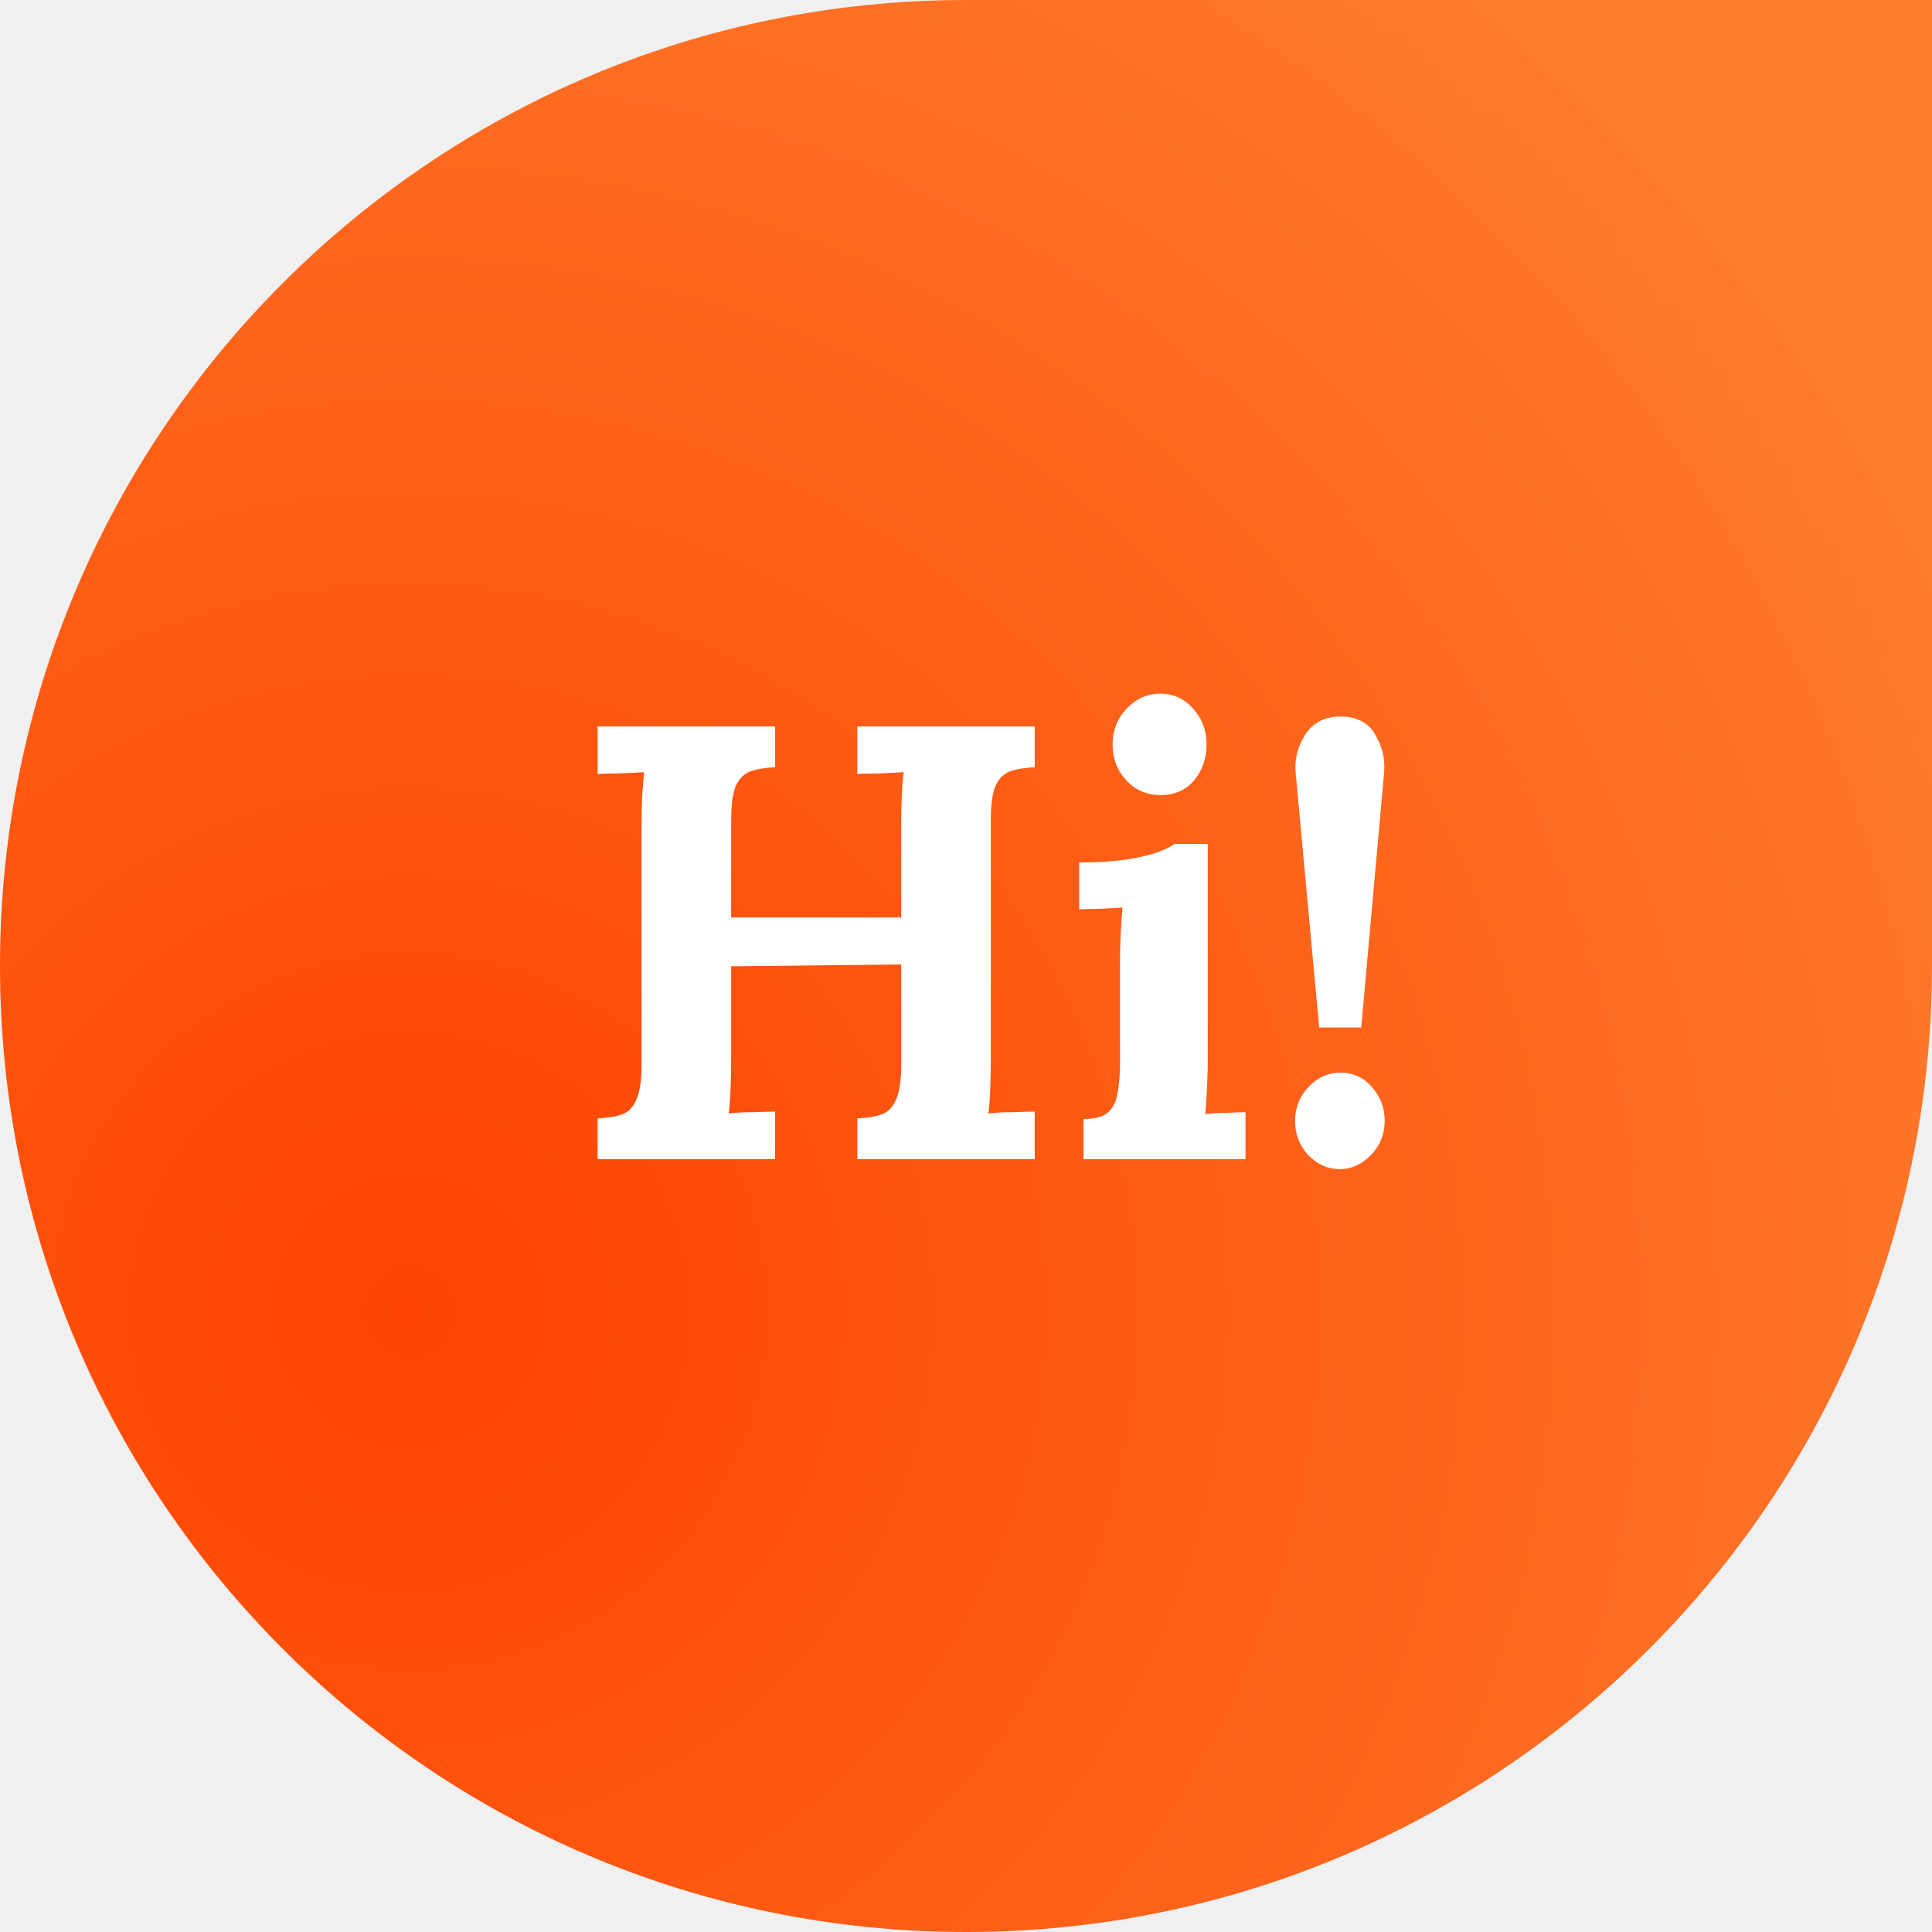
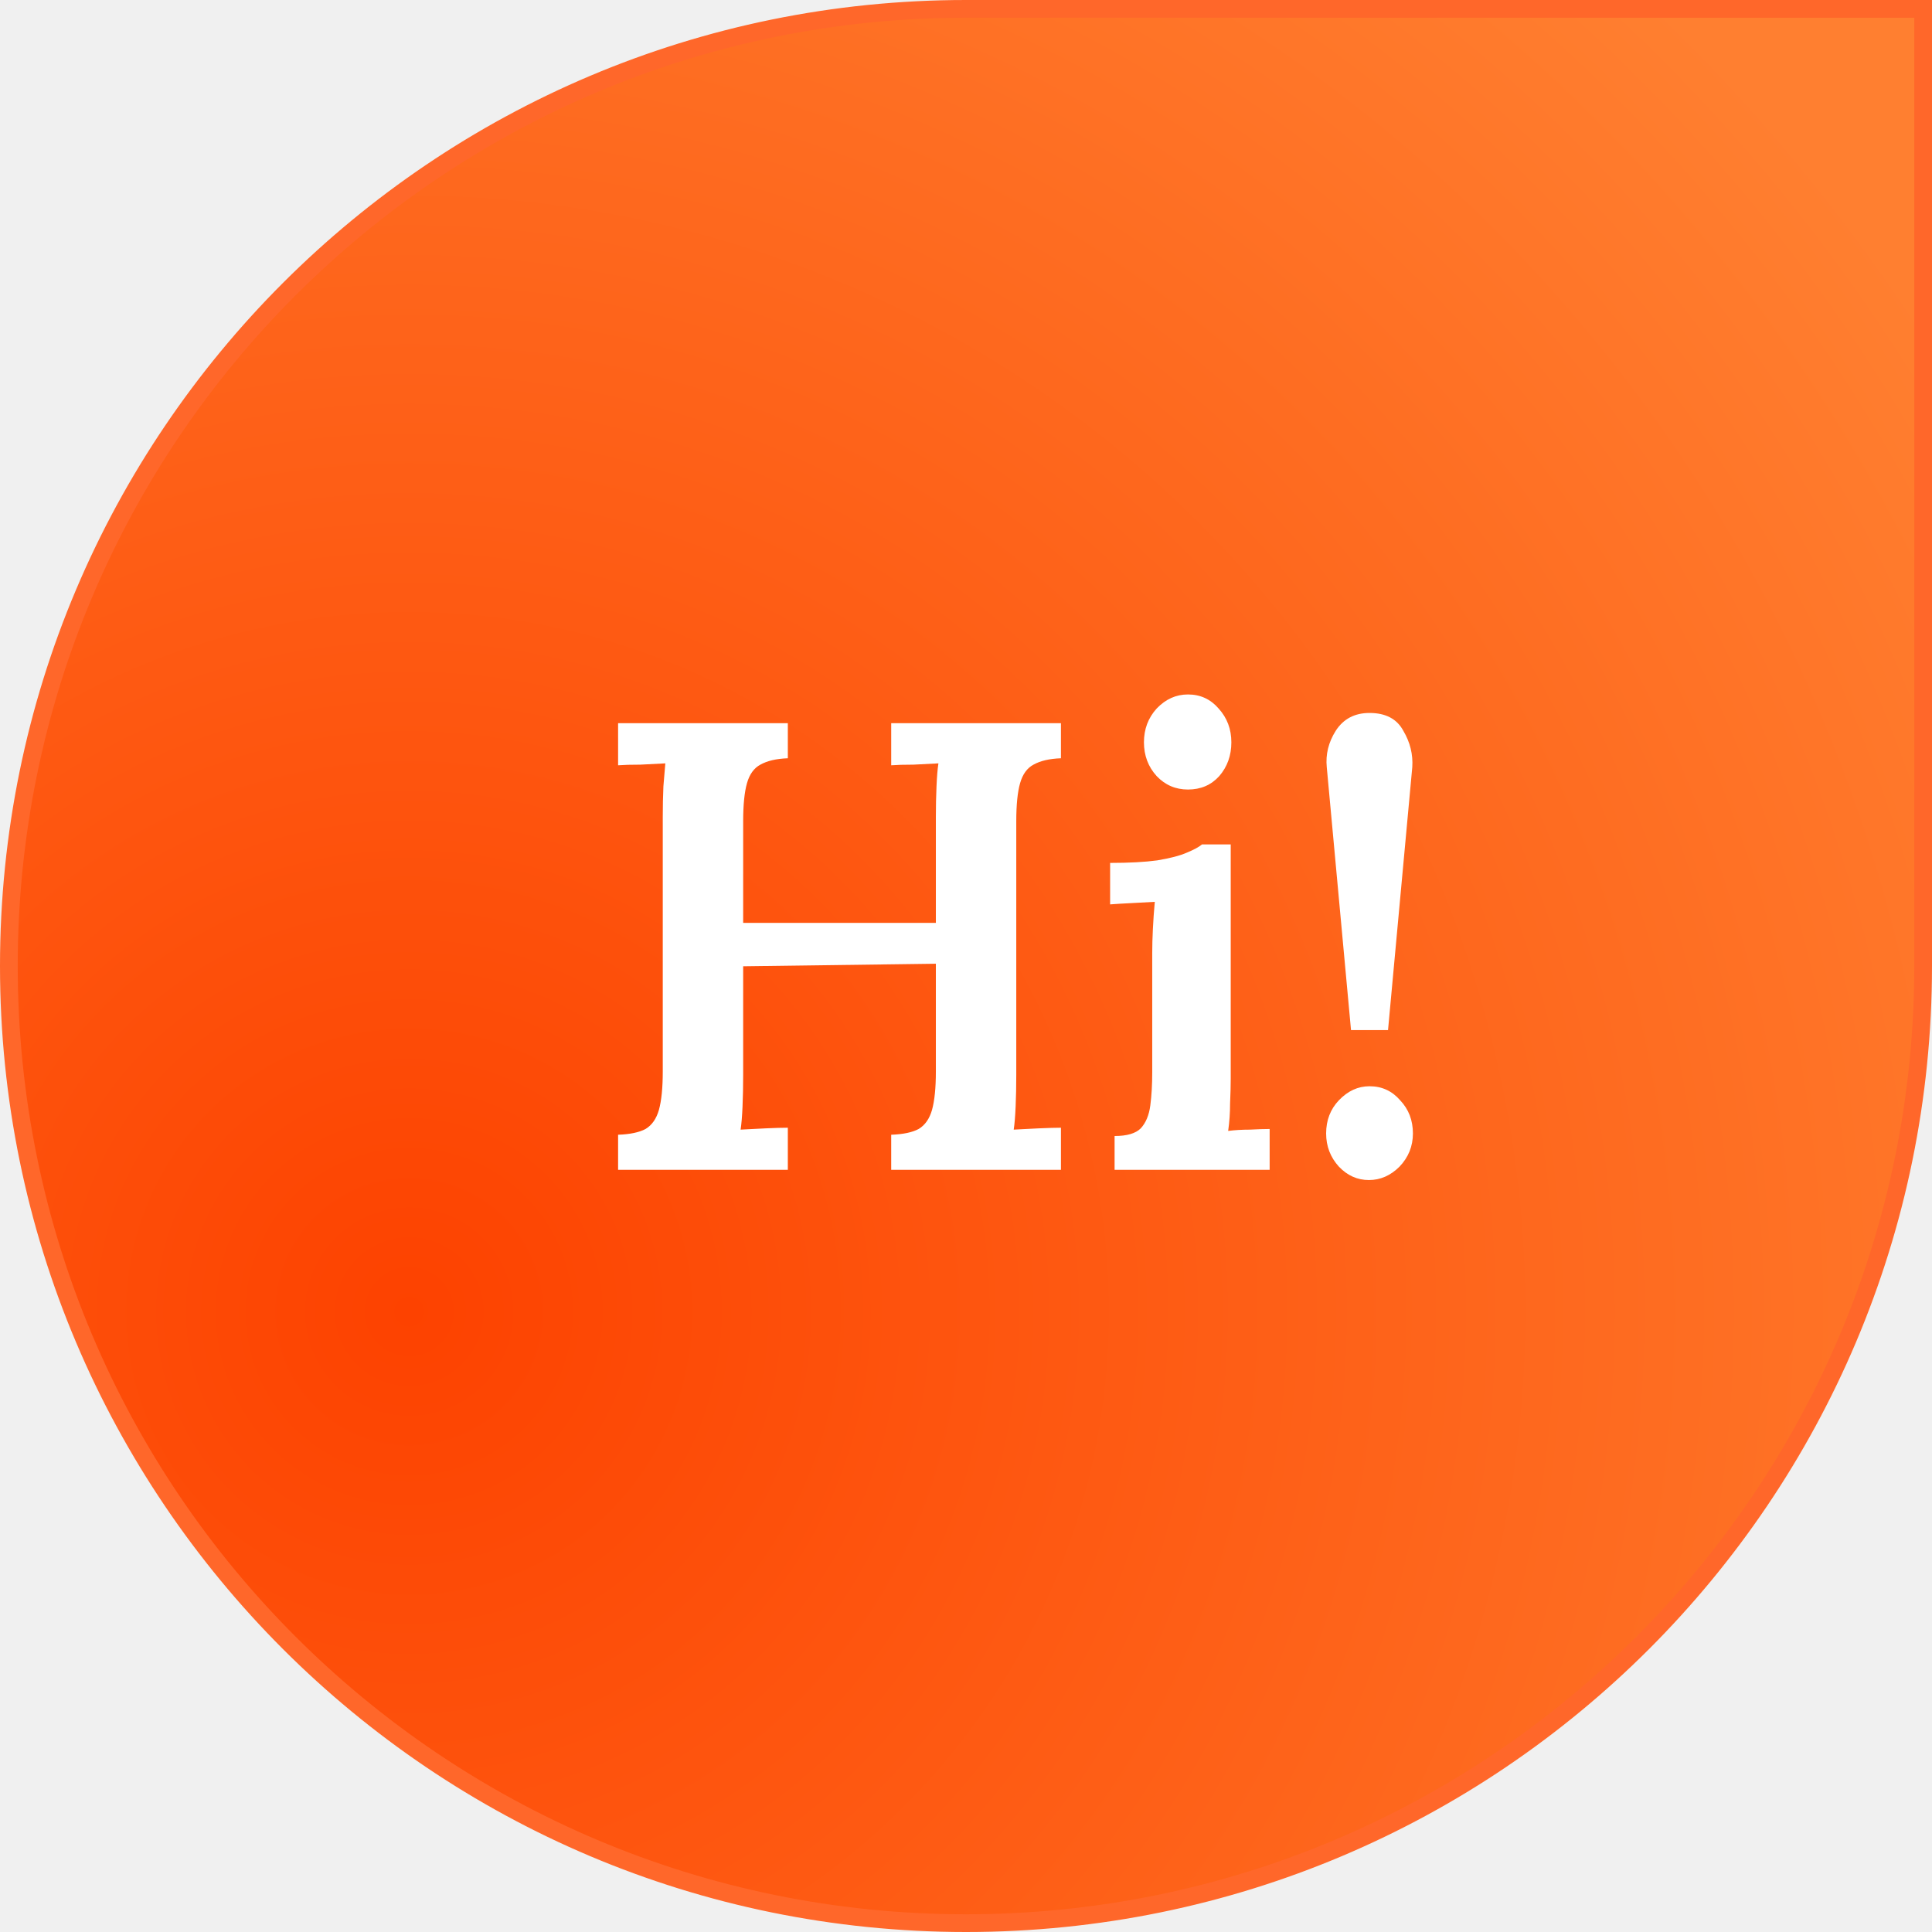
- <svg xmlns="http://www.w3.org/2000/svg" width="75" height="75" viewBox="0 0 75 75" fill="none">
-   <path d="M0 37.5C0 16.789 16.789 0 37.5 0H75V37.5C75 58.211 58.211 75 37.5 75V75C16.789 75 0 58.211 0 37.5V37.5Z" fill="url(#paint0_radial)" />
-   <path d="M23.2 45V43.416C23.568 43.4 23.872 43.352 24.112 43.272C24.368 43.192 24.56 43.008 24.688 42.72C24.832 42.432 24.904 41.968 24.904 41.328V32.136C24.904 31.704 24.912 31.288 24.928 30.888C24.96 30.488 24.984 30.184 25 29.976C24.744 29.992 24.424 30.008 24.04 30.024C23.656 30.024 23.376 30.032 23.2 30.048V28.2H30.088V29.784C29.736 29.8 29.432 29.848 29.176 29.928C28.92 30.008 28.72 30.192 28.576 30.48C28.448 30.752 28.384 31.216 28.384 31.872V35.616H34.984V32.136C34.984 31.704 34.992 31.288 35.008 30.888C35.024 30.488 35.048 30.184 35.08 29.976C34.824 29.992 34.504 30.008 34.12 30.024C33.736 30.024 33.456 30.032 33.28 30.048V28.2H40.168V29.784C39.816 29.8 39.512 29.848 39.256 29.928C39 30.008 38.8 30.192 38.656 30.48C38.528 30.752 38.464 31.216 38.464 31.872V41.064C38.464 41.496 38.456 41.912 38.44 42.312C38.424 42.712 38.4 43.016 38.368 43.224C38.624 43.192 38.944 43.176 39.328 43.176C39.728 43.16 40.008 43.152 40.168 43.152V45H33.28V43.416C33.648 43.4 33.952 43.352 34.192 43.272C34.448 43.192 34.64 43.008 34.768 42.72C34.912 42.432 34.984 41.968 34.984 41.328V37.44L28.384 37.512V41.064C28.384 41.496 28.376 41.912 28.36 42.312C28.344 42.712 28.32 43.016 28.288 43.224C28.544 43.192 28.864 43.176 29.248 43.176C29.648 43.16 29.928 43.152 30.088 43.152V45H23.2ZM42.062 43.44C42.51 43.44 42.83 43.352 43.022 43.176C43.214 43 43.334 42.752 43.382 42.432C43.446 42.096 43.478 41.72 43.478 41.304V37.32C43.478 37.032 43.486 36.704 43.502 36.336C43.518 35.952 43.542 35.584 43.574 35.232C43.318 35.248 43.014 35.264 42.662 35.28C42.326 35.28 42.07 35.288 41.894 35.304V33.48C42.63 33.48 43.254 33.44 43.766 33.36C44.278 33.28 44.678 33.184 44.966 33.072C45.27 32.96 45.478 32.856 45.59 32.76H46.886V41.136C46.886 41.36 46.878 41.68 46.862 42.096C46.846 42.496 46.822 42.88 46.79 43.248C47.046 43.216 47.326 43.2 47.63 43.2C47.95 43.184 48.19 43.176 48.35 43.176V45H42.062V43.44ZM45.062 30.864C44.518 30.864 44.07 30.672 43.718 30.288C43.366 29.904 43.19 29.44 43.19 28.896C43.19 28.352 43.374 27.888 43.742 27.504C44.11 27.12 44.542 26.928 45.038 26.928C45.55 26.928 45.974 27.12 46.31 27.504C46.662 27.888 46.838 28.352 46.838 28.896C46.838 29.44 46.678 29.904 46.358 30.288C46.038 30.672 45.606 30.864 45.062 30.864ZM51.21 39.888L50.298 30C50.25 29.488 50.37 29 50.658 28.536C50.962 28.056 51.418 27.816 52.026 27.816C52.682 27.816 53.138 28.056 53.394 28.536C53.666 29 53.778 29.488 53.73 30L52.842 39.888H51.21ZM52.002 45.384C51.538 45.384 51.13 45.2 50.778 44.832C50.442 44.464 50.274 44.024 50.274 43.512C50.274 43 50.45 42.56 50.802 42.192C51.154 41.824 51.562 41.64 52.026 41.64C52.522 41.64 52.93 41.824 53.25 42.192C53.586 42.56 53.754 43 53.754 43.512C53.754 44.024 53.578 44.464 53.226 44.832C52.874 45.2 52.466 45.384 52.002 45.384Z" fill="white" />
+ <svg xmlns="http://www.w3.org/2000/svg" width="109" height="109" viewBox="0 0 109 109" fill="none">
+   <path d="M54.5 0.5H108.5V54.5C108.5 84.323 84.323 108.5 54.5 108.5C24.677 108.5 0.5 84.323 0.5 54.5C0.5 24.677 24.677 0.5 54.5 0.5Z" fill="url(#paint0_radial)" />
+   <path d="M34.872 66V64.02C35.544 63.996 36.06 63.888 36.42 63.696C36.78 63.48 37.032 63.12 37.176 62.616C37.32 62.088 37.392 61.368 37.392 60.456V46.092C37.392 45.492 37.404 44.916 37.428 44.364C37.476 43.812 37.512 43.38 37.536 43.068C37.128 43.092 36.66 43.116 36.132 43.14C35.604 43.14 35.184 43.152 34.872 43.176V40.8H44.448V42.78C43.8 42.804 43.284 42.924 42.9 43.14C42.54 43.332 42.288 43.68 42.144 44.184C42 44.688 41.928 45.408 41.928 46.344V52.068H52.8V46.092C52.8 45.492 52.812 44.916 52.836 44.364C52.86 43.812 52.896 43.38 52.944 43.068C52.536 43.092 52.068 43.116 51.54 43.14C51.012 43.14 50.592 43.152 50.28 43.176V40.8H59.856V42.78C59.208 42.804 58.692 42.924 58.308 43.14C57.948 43.332 57.696 43.68 57.552 44.184C57.408 44.688 57.336 45.408 57.336 46.344V60.636C57.336 61.284 57.324 61.884 57.3 62.436C57.276 62.988 57.24 63.42 57.192 63.732C57.6 63.708 58.068 63.684 58.596 63.66C59.148 63.636 59.568 63.624 59.856 63.624V66H50.28V64.02C50.952 63.996 51.468 63.888 51.828 63.696C52.188 63.48 52.44 63.12 52.584 62.616C52.728 62.088 52.8 61.368 52.8 60.456V54.372L41.928 54.516V60.636C41.928 61.284 41.916 61.884 41.892 62.436C41.868 62.988 41.832 63.42 41.784 63.732C42.192 63.708 42.66 63.684 43.188 63.66C43.716 63.636 44.136 63.624 44.448 63.624V66H34.872ZM62.883 64.092C63.579 64.092 64.071 63.948 64.359 63.66C64.647 63.348 64.827 62.916 64.899 62.364C64.971 61.812 65.007 61.188 65.007 60.492V53.76C65.007 53.352 65.019 52.908 65.043 52.428C65.067 51.924 65.103 51.408 65.151 50.88C64.743 50.904 64.299 50.928 63.819 50.952C63.339 50.976 62.943 51 62.631 51.024V48.684C63.711 48.684 64.599 48.636 65.295 48.54C66.015 48.42 66.567 48.276 66.951 48.108C67.359 47.94 67.647 47.784 67.815 47.64H69.435V60.852C69.435 61.236 69.423 61.704 69.399 62.256C69.399 62.784 69.363 63.3 69.291 63.804C69.675 63.756 70.083 63.732 70.515 63.732C70.971 63.708 71.343 63.696 71.631 63.696V66H62.883V64.092ZM67.023 44.544C66.327 44.544 65.739 44.292 65.259 43.788C64.779 43.26 64.539 42.624 64.539 41.88C64.539 41.136 64.779 40.5 65.259 39.972C65.763 39.444 66.351 39.18 67.023 39.18C67.719 39.18 68.295 39.444 68.751 39.972C69.231 40.5 69.471 41.136 69.471 41.88C69.471 42.624 69.243 43.26 68.787 43.788C68.331 44.292 67.743 44.544 67.023 44.544ZM76.222 58.116L74.854 43.284C74.782 42.564 74.95 41.88 75.358 41.232C75.79 40.56 76.426 40.224 77.266 40.224C78.178 40.224 78.814 40.56 79.174 41.232C79.558 41.88 79.726 42.564 79.678 43.284L78.31 58.116H76.222ZM77.23 66.576C76.582 66.576 76.018 66.324 75.538 65.82C75.058 65.292 74.818 64.668 74.818 63.948C74.818 63.204 75.058 62.58 75.538 62.076C76.042 61.548 76.618 61.284 77.266 61.284C77.962 61.284 78.538 61.548 78.994 62.076C79.474 62.58 79.714 63.204 79.714 63.948C79.714 64.668 79.462 65.292 78.958 65.82C78.454 66.324 77.878 66.576 77.23 66.576Z" fill="white" />
+   <path d="M54.5 0.5H108.5V54.5C108.5 84.323 84.323 108.5 54.5 108.5C24.677 108.5 0.5 84.323 0.5 54.5C0.5 24.677 24.677 0.5 54.5 0.5Z" stroke="#FF672A" />
  <defs>
-     <radialGradient id="paint0_radial" cx="0" cy="0" r="1" gradientUnits="userSpaceOnUse" gradientTransform="translate(16 51) rotate(-14.8265) scale(70.342)">
+     <radialGradient id="paint0_radial" cx="0" cy="0" r="1" gradientUnits="userSpaceOnUse" gradientTransform="translate(23.2533 74.12) rotate(-14.8265) scale(102.23)">
      <stop stop-color="#FD4200" />
      <stop offset="1" stop-color="#FF7F30" />
    </radialGradient>
  </defs>
</svg>
